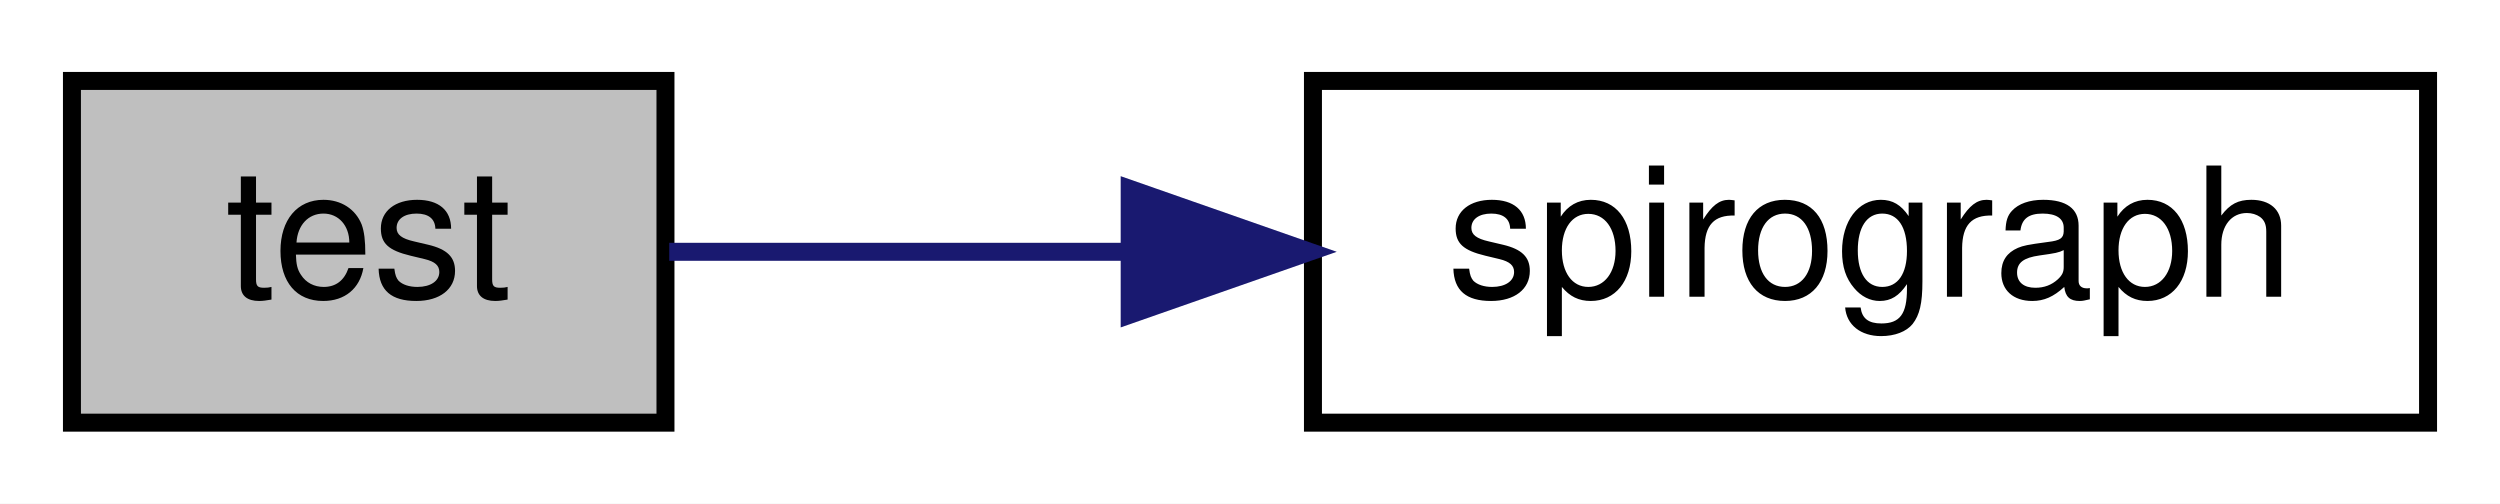
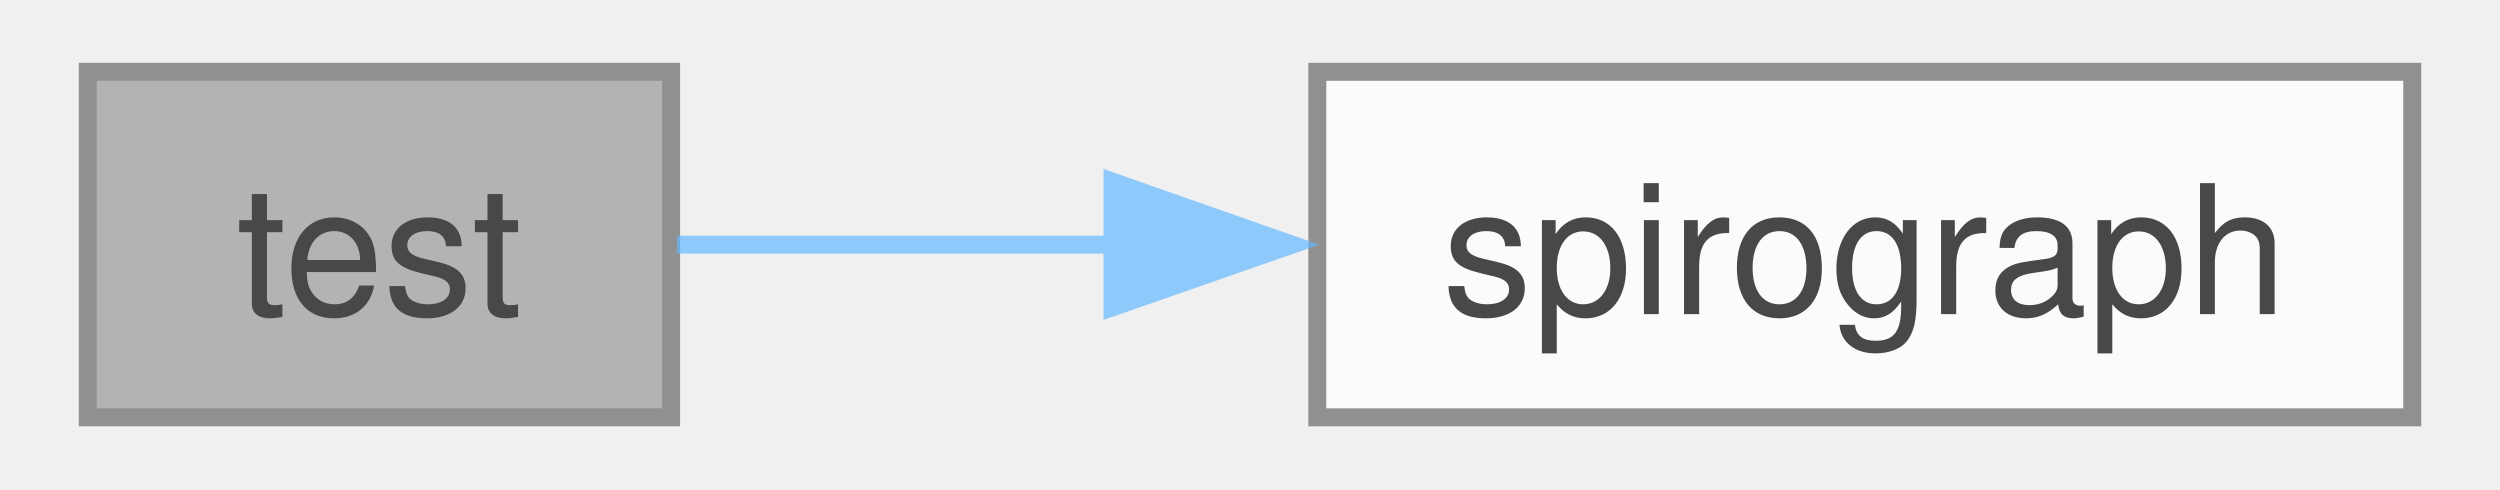
- <svg xmlns="http://www.w3.org/2000/svg" xmlns:xlink="http://www.w3.org/1999/xlink" width="139pt" height="28pt" viewBox="0.00 0.00 139.00 28.00">
-   <g id="graph0" class="graph" transform="scale(1 1) rotate(0) translate(4 24)">
-     <polygon fill="white" stroke="transparent" points="-4,4 -4,-24 135,-24 135,4 -4,4" />
-     <g id="node1" class="node">
-       <g id="a_node1">
-         <a xlink:title="Test function to save resulting points to a CSV file.">
-           <polygon fill="#bfbfbf" stroke="black" points="0,-0.5 0,-19.5 33,-19.5 33,-0.5 0,-0.5" />
-           <text text-anchor="middle" x="16.5" y="-7.5" font-family="Helvetica,sans-Serif" font-size="10.00">test</text>
-         </a>
+ <svg xmlns="http://www.w3.org/2000/svg" xmlns:xlink="http://www.w3.org/1999/xlink" width="138pt" height="27pt" viewBox="0.00 0.00 137.50 27.25">
+   <svg id="main" version="1.1" xml:space="preserve">
+     <style type="text/css">
+ .node, .edge {opacity: 0.7;}
+ .node.selected, .edge.selected {opacity: 1;}
+ .edge:hover path { stroke: red; }
+ .edge:hover polygon { stroke: red; fill: red; }
+ </style>
+     <svg id="graph" class="graph">
+       <g id="graph0" class="graph" transform="scale(1 1) rotate(0) translate(4 23.25)">
+         <g id="Node000001" class="node">
+           <g id="a_Node000001">
+             <a xlink:title="Test function to save resulting points to a CSV file.">
+               <polygon fill="#999999" stroke="#666666" points="32.5,-19.25 0,-19.25 0,0 32.5,0 32.5,-19.25" />
+               <text text-anchor="middle" x="16.25" y="-5.75" font-family="Helvetica,sans-Serif" font-size="10.00">test</text>
+             </a>
+           </g>
+         </g>
+         <g id="Node000002" class="node">
+           <g id="a_Node000002">
+             <a xlink:href="../../d7/d98/spirograph_8c.html#a0daa148091ec953809fc172289f773d3" target="_top" xlink:title="Generate spirograph curve into arrays x and y such that the i^th point in 2D is represented by (x[i],...">
+               <polygon fill="white" stroke="#666666" points="129.5,-19.25 68.5,-19.25 68.5,0 129.5,0 129.5,-19.25" />
+               <text text-anchor="middle" x="99" y="-5.75" font-family="Helvetica,sans-Serif" font-size="10.00">spirograph</text>
+             </a>
+           </g>
+         </g>
+         <g id="edge1_Node000001_Node000002" class="edge">
+           <g id="a_edge1_Node000001_Node000002">
+             <a xlink:title=" ">
+               <path fill="none" stroke="#63b8ff" d="M32.82,-9.62C39.84,-9.62 48.5,-9.62 57.19,-9.62" />
+               <polygon fill="#63b8ff" stroke="#63b8ff" points="57.09,-13.13 67.09,-9.62 57.09,-6.13 57.09,-13.13" />
+             </a>
+           </g>
+         </g>
      </g>
-     </g>
-     <g id="node2" class="node">
-       <g id="a_node2">
-         <a xlink:href="../../d7/d98/spirograph_8c.html#a0daa148091ec953809fc172289f773d3" target="_top" xlink:title="Generate spirograph curve into arrays x and y such that the i^th point in 2D is represented by (x[i],...">
-           <polygon fill="white" stroke="black" points="69,-0.5 69,-19.5 131,-19.5 131,-0.5 69,-0.5" />
-           <text text-anchor="middle" x="100" y="-7.5" font-family="Helvetica,sans-Serif" font-size="10.00">spirograph</text>
-         </a>
-       </g>
-     </g>
-     <g id="edge1" class="edge">
-       <path fill="none" stroke="midnightblue" d="M33.21,-10C40.54,-10 49.63,-10 58.69,-10" />
-       <polygon fill="midnightblue" stroke="midnightblue" points="58.81,-13.5 68.81,-10 58.81,-6.5 58.81,-13.5" />
-     </g>
-   </g>
+     </svg>
+   </svg>
+   <style type="text/css">
+ 
+ [data-mouse-over-selected='false'] { opacity: 0.7; }
+ [data-mouse-over-selected='true']  { opacity: 1.0; }
+ 
+ </style>
</svg>
